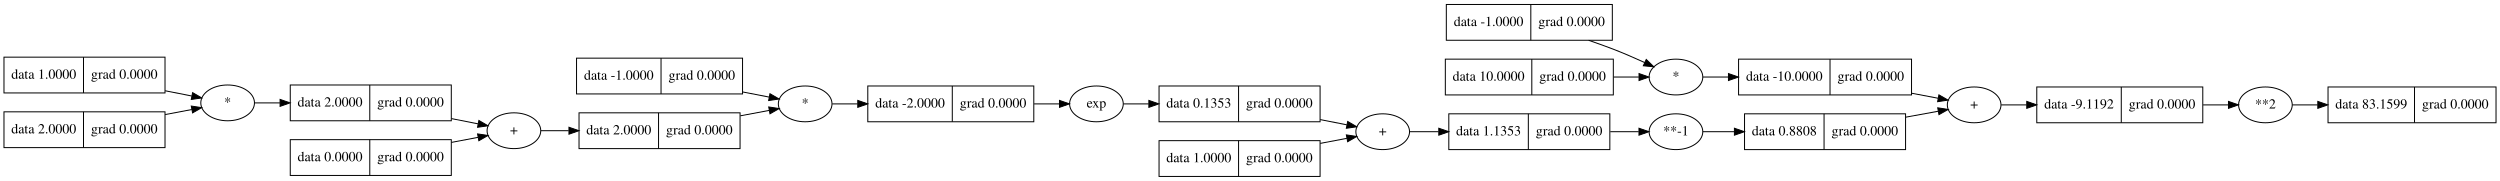
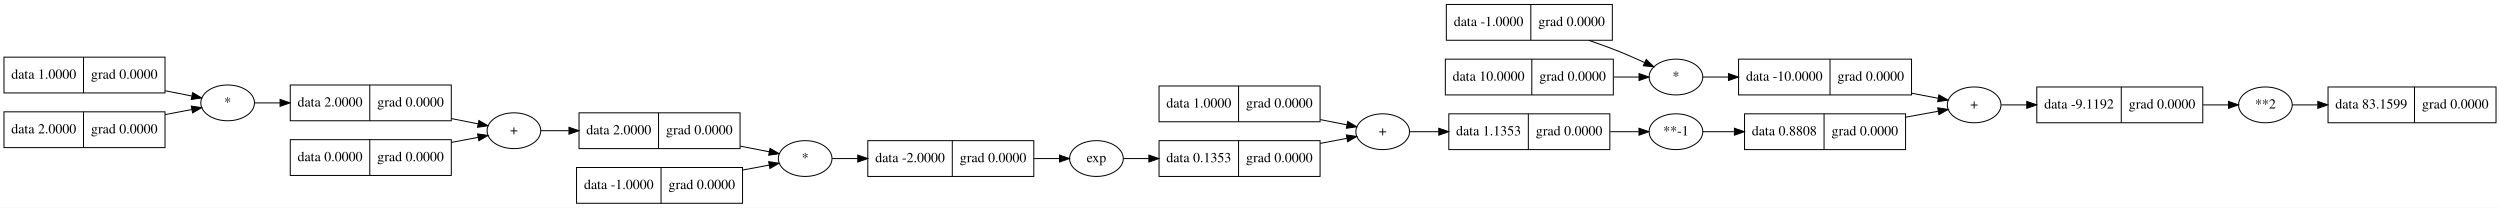
- <svg xmlns="http://www.w3.org/2000/svg" width="2515pt" height="182pt" viewBox="0.00 0.00 2515.00 182.00">
-   <g id="graph0" class="graph" transform="scale(1 1) rotate(0) translate(4 178)">
-     <polygon fill="white" stroke="transparent" points="-4,4 -4,-178 2511,-178 2511,4 -4,4" />
+ <svg xmlns="http://www.w3.org/2000/svg" width="2515pt" height="209pt" viewBox="0.00 0.00 2515.00 209.00">
+   <g id="graph0" class="graph" transform="scale(1 1) rotate(0) translate(4 205)">
+     <polygon fill="white" stroke="transparent" points="-4,4 -4,-205 2511,-205 2511,4 -4,4" />
    <g id="node1" class="node">
-       <polygon fill="none" stroke="black" points="1451,-137.5 1451,-173.5 1618,-173.5 1618,-137.5 1451,-137.5" />
-       <text text-anchor="middle" x="1493.5" y="-151.8" font-family="Times,serif" font-size="14.00">data -1.0000</text>
-       <polyline fill="none" stroke="black" points="1536,-137.5 1536,-173.5 " />
-       <text text-anchor="middle" x="1577" y="-151.8" font-family="Times,serif" font-size="14.00">grad 0.0000</text>
+       <polygon fill="none" stroke="black" points="1451,-164.5 1451,-200.5 1618,-200.5 1618,-164.5 1451,-164.5" />
+       <text text-anchor="middle" x="1493.5" y="-178.8" font-family="Times,serif" font-size="14.00">data -1.0000</text>
+       <polyline fill="none" stroke="black" points="1536,-164.5 1536,-200.5 " />
+       <text text-anchor="middle" x="1577" y="-178.8" font-family="Times,serif" font-size="14.00">grad 0.0000</text>
+     </g>
+     <g id="node21" class="node">
+       <ellipse fill="none" stroke="black" cx="1682" cy="-127.5" rx="27" ry="18" />
+       <text text-anchor="middle" x="1682" y="-123.8" font-family="Times,serif" font-size="14.00">*</text>
+     </g>
+     <g id="edge22" class="edge">
+       <path fill="none" stroke="black" d="M1594.19,-164.44C1602.57,-161.59 1611.04,-158.57 1619,-155.5 1629.44,-151.47 1640.64,-146.59 1650.61,-142.04" />
+       <polygon fill="black" stroke="black" points="1652.13,-145.19 1659.73,-137.81 1649.18,-138.84 1652.13,-145.19" />
+     </g>
+     <g id="node2" class="node">
+       <polygon fill="none" stroke="black" points="288,-83.5 288,-119.5 450,-119.5 450,-83.5 288,-83.5" />
+       <text text-anchor="middle" x="328" y="-97.8" font-family="Times,serif" font-size="14.00">data 2.0000</text>
+       <polyline fill="none" stroke="black" points="368,-83.5 368,-119.5 " />
+       <text text-anchor="middle" x="409" y="-97.8" font-family="Times,serif" font-size="14.00">grad 0.0000</text>
+     </g>
+     <g id="node19" class="node">
+       <ellipse fill="none" stroke="black" cx="513" cy="-73.5" rx="27" ry="18" />
+       <text text-anchor="middle" x="513" y="-69.8" font-family="Times,serif" font-size="14.00">+</text>
+     </g>
+     <g id="edge13" class="edge">
+       <path fill="none" stroke="black" d="M450.13,-85.7C459.51,-83.85 468.67,-82.04 476.94,-80.41" />
+       <polygon fill="black" stroke="black" points="477.77,-83.82 486.9,-78.45 476.42,-76.95 477.77,-83.82" />
+     </g>
+     <g id="node3" class="node">
+       <ellipse fill="none" stroke="black" cx="225" cy="-101.5" rx="27" ry="18" />
+       <text text-anchor="middle" x="225" y="-97.8" font-family="Times,serif" font-size="14.00">*</text>
+     </g>
+     <g id="edge1" class="edge">
+       <path fill="none" stroke="black" d="M252.04,-101.5C259.63,-101.5 268.38,-101.5 277.6,-101.5" />
+       <polygon fill="black" stroke="black" points="277.76,-105 287.76,-101.5 277.76,-98 277.76,-105" />
+     </g>
+     <g id="node4" class="node">
+       <polygon fill="none" stroke="black" points="0,-111.5 0,-147.5 162,-147.5 162,-111.5 0,-111.5" />
+       <text text-anchor="middle" x="40" y="-125.8" font-family="Times,serif" font-size="14.00">data 1.0000</text>
+       <polyline fill="none" stroke="black" points="80,-111.5 80,-147.5 " />
+       <text text-anchor="middle" x="121" y="-125.8" font-family="Times,serif" font-size="14.00">grad 0.0000</text>
+     </g>
+     <g id="edge20" class="edge">
+       <path fill="none" stroke="black" d="M162.13,-113.7C171.51,-111.85 180.67,-110.04 188.94,-108.41" />
+       <polygon fill="black" stroke="black" points="189.77,-111.82 198.9,-106.45 188.42,-104.95 189.77,-111.82" />
+     </g>
+     <g id="node5" class="node">
+       <polygon fill="none" stroke="black" points="1751,-54.5 1751,-90.5 1913,-90.5 1913,-54.5 1751,-54.5" />
+       <text text-anchor="middle" x="1791" y="-68.8" font-family="Times,serif" font-size="14.00">data 0.8808</text>
+       <polyline fill="none" stroke="black" points="1831,-54.5 1831,-90.5 " />
+       <text text-anchor="middle" x="1872" y="-68.8" font-family="Times,serif" font-size="14.00">grad 0.0000</text>
+     </g>
+     <g id="node17" class="node">
+       <ellipse fill="none" stroke="black" cx="1982" cy="-99.5" rx="27" ry="18" />
+       <text text-anchor="middle" x="1982" y="-95.8" font-family="Times,serif" font-size="14.00">+</text>
+     </g>
+     <g id="edge23" class="edge">
+       <path fill="none" stroke="black" d="M1913.06,-87.11C1924.59,-89.21 1935.92,-91.28 1945.92,-93.1" />
+       <polygon fill="black" stroke="black" points="1945.35,-96.55 1955.82,-94.91 1946.61,-89.67 1945.35,-96.55" />
+     </g>
+     <g id="node6" class="node">
+       <ellipse fill="none" stroke="black" cx="1682" cy="-72.5" rx="27" ry="18" />
+       <text text-anchor="middle" x="1682" y="-68.8" font-family="Times,serif" font-size="14.00">**-1</text>
+     </g>
+     <g id="edge2" class="edge">
+       <path fill="none" stroke="black" d="M1709.12,-72.5C1718.3,-72.5 1729.2,-72.5 1740.65,-72.5" />
+       <polygon fill="black" stroke="black" points="1740.82,-76 1750.82,-72.5 1740.82,-69 1740.82,-76" />
+     </g>
+     <g id="node7" class="node">
+       <polygon fill="none" stroke="black" points="1450,-109.5 1450,-145.5 1619,-145.5 1619,-109.5 1450,-109.5" />
+       <text text-anchor="middle" x="1493.5" y="-123.8" font-family="Times,serif" font-size="14.00">data 10.0000</text>
+       <polyline fill="none" stroke="black" points="1537,-109.5 1537,-145.5 " />
+       <text text-anchor="middle" x="1578" y="-123.8" font-family="Times,serif" font-size="14.00">grad 0.0000</text>
+     </g>
+     <g id="edge14" class="edge">
+       <path fill="none" stroke="black" d="M1619.29,-127.5C1628.15,-127.5 1636.79,-127.5 1644.66,-127.5" />
+       <polygon fill="black" stroke="black" points="1644.87,-131 1654.87,-127.5 1644.87,-124 1644.87,-131" />
+     </g>
+     <g id="node8" class="node">
+       <polygon fill="none" stroke="black" points="1453.5,-54.5 1453.5,-90.5 1615.5,-90.5 1615.5,-54.5 1453.5,-54.5" />
+       <text text-anchor="middle" x="1493.5" y="-68.8" font-family="Times,serif" font-size="14.00">data 1.1353</text>
+       <polyline fill="none" stroke="black" points="1533.5,-54.5 1533.5,-90.5 " />
+       <text text-anchor="middle" x="1574.5" y="-68.8" font-family="Times,serif" font-size="14.00">grad 0.0000</text>
+     </g>
+     <g id="edge17" class="edge">
+       <path fill="none" stroke="black" d="M1615.91,-72.5C1625.91,-72.5 1635.71,-72.5 1644.56,-72.5" />
+       <polygon fill="black" stroke="black" points="1644.81,-76 1654.81,-72.5 1644.81,-69 1644.81,-76" />
+     </g>
+     <g id="node9" class="node">
+       <ellipse fill="none" stroke="black" cx="1387" cy="-72.5" rx="27" ry="18" />
+       <text text-anchor="middle" x="1387" y="-68.8" font-family="Times,serif" font-size="14.00">+</text>
+     </g>
+     <g id="edge3" class="edge">
+       <path fill="none" stroke="black" d="M1414.01,-72.5C1422.56,-72.5 1432.6,-72.5 1443.17,-72.5" />
+       <polygon fill="black" stroke="black" points="1443.43,-76 1453.43,-72.5 1443.43,-69 1443.43,-76" />
    </g>
    <g id="node10" class="node">
-       <ellipse fill="none" stroke="black" cx="1682" cy="-100.5" rx="27" ry="18" />
-       <text text-anchor="middle" x="1682" y="-96.8" font-family="Times,serif" font-size="14.00">*</text>
-     </g>
-     <g id="edge13" class="edge">
-       <path fill="none" stroke="black" d="M1594.19,-137.44C1602.57,-134.59 1611.04,-131.57 1619,-128.5 1629.44,-124.47 1640.64,-119.59 1650.61,-115.04" />
-       <polygon fill="black" stroke="black" points="1652.13,-118.19 1659.73,-110.81 1649.18,-111.84 1652.13,-118.19" />
-     </g>
-     <g id="node2" class="node">
-       <polygon fill="none" stroke="black" points="869,-55.5 869,-91.5 1036,-91.5 1036,-55.5 869,-55.5" />
-       <text text-anchor="middle" x="911.5" y="-69.8" font-family="Times,serif" font-size="14.00">data -2.0000</text>
-       <polyline fill="none" stroke="black" points="954,-55.5 954,-91.5 " />
-       <text text-anchor="middle" x="995" y="-69.8" font-family="Times,serif" font-size="14.00">grad 0.0000</text>
+       <polygon fill="none" stroke="black" points="1162,-82.5 1162,-118.5 1324,-118.5 1324,-82.5 1162,-82.5" />
+       <text text-anchor="middle" x="1202" y="-96.8" font-family="Times,serif" font-size="14.00">data 1.0000</text>
+       <polyline fill="none" stroke="black" points="1242,-82.5 1242,-118.5 " />
+       <text text-anchor="middle" x="1283" y="-96.8" font-family="Times,serif" font-size="14.00">grad 0.0000</text>
+     </g>
+     <g id="edge19" class="edge">
+       <path fill="none" stroke="black" d="M1324.13,-84.7C1333.51,-82.85 1342.67,-81.04 1350.94,-79.41" />
+       <polygon fill="black" stroke="black" points="1351.77,-82.82 1360.9,-77.45 1350.42,-75.95 1351.77,-82.82" />
+     </g>
+     <g id="node11" class="node">
+       <polygon fill="none" stroke="black" points="1162,-27.5 1162,-63.5 1324,-63.5 1324,-27.5 1162,-27.5" />
+       <text text-anchor="middle" x="1202" y="-41.8" font-family="Times,serif" font-size="14.00">data 0.1353</text>
+       <polyline fill="none" stroke="black" points="1242,-27.5 1242,-63.5 " />
+       <text text-anchor="middle" x="1283" y="-41.8" font-family="Times,serif" font-size="14.00">grad 0.0000</text>
+     </g>
+     <g id="edge24" class="edge">
+       <path fill="none" stroke="black" d="M1324.13,-60.74C1333.51,-62.52 1342.67,-64.26 1350.94,-65.83" />
+       <polygon fill="black" stroke="black" points="1350.43,-69.3 1360.9,-67.73 1351.73,-62.42 1350.43,-69.3" />
+     </g>
+     <g id="node12" class="node">
+       <ellipse fill="none" stroke="black" cx="1099" cy="-45.5" rx="27" ry="18" />
+       <text text-anchor="middle" x="1099" y="-41.8" font-family="Times,serif" font-size="14.00">exp</text>
+     </g>
+     <g id="edge4" class="edge">
+       <path fill="none" stroke="black" d="M1126.04,-45.5C1133.63,-45.5 1142.38,-45.5 1151.6,-45.5" />
+       <polygon fill="black" stroke="black" points="1151.76,-49 1161.76,-45.5 1151.76,-42 1151.76,-49" />
    </g>
    <g id="node13" class="node">
-       <ellipse fill="none" stroke="black" cx="1099" cy="-73.5" rx="27" ry="18" />
-       <text text-anchor="middle" x="1099" y="-69.8" font-family="Times,serif" font-size="14.00">exp</text>
-     </g>
-     <g id="edge14" class="edge">
-       <path fill="none" stroke="black" d="M1036.3,-73.5C1045.14,-73.5 1053.77,-73.5 1061.64,-73.5" />
-       <polygon fill="black" stroke="black" points="1061.85,-77 1071.85,-73.5 1061.85,-70 1061.85,-77" />
-     </g>
-     <g id="node3" class="node">
-       <ellipse fill="none" stroke="black" cx="806" cy="-73.5" rx="27" ry="18" />
-       <text text-anchor="middle" x="806" y="-69.8" font-family="Times,serif" font-size="14.00">*</text>
-     </g>
-     <g id="edge1" class="edge">
-       <path fill="none" stroke="black" d="M833.17,-73.5C840.75,-73.5 849.5,-73.5 858.74,-73.5" />
-       <polygon fill="black" stroke="black" points="858.92,-77 868.92,-73.5 858.92,-70 858.92,-77" />
-     </g>
-     <g id="node4" class="node">
-       <polygon fill="none" stroke="black" points="1453.5,-27.5 1453.5,-63.5 1615.5,-63.5 1615.5,-27.5 1453.5,-27.5" />
-       <text text-anchor="middle" x="1493.5" y="-41.8" font-family="Times,serif" font-size="14.00">data 1.1353</text>
-       <polyline fill="none" stroke="black" points="1533.5,-27.5 1533.5,-63.5 " />
-       <text text-anchor="middle" x="1574.5" y="-41.8" font-family="Times,serif" font-size="14.00">grad 0.0000</text>
+       <polygon fill="none" stroke="black" points="869,-27.5 869,-63.5 1036,-63.5 1036,-27.5 869,-27.5" />
+       <text text-anchor="middle" x="911.5" y="-41.8" font-family="Times,serif" font-size="14.00">data -2.0000</text>
+       <polyline fill="none" stroke="black" points="954,-27.5 954,-63.5 " />
+       <text text-anchor="middle" x="995" y="-41.8" font-family="Times,serif" font-size="14.00">grad 0.0000</text>
+     </g>
+     <g id="edge16" class="edge">
+       <path fill="none" stroke="black" d="M1036.3,-45.5C1045.14,-45.5 1053.77,-45.5 1061.64,-45.5" />
+       <polygon fill="black" stroke="black" points="1061.85,-49 1071.85,-45.5 1061.85,-42 1061.85,-49" />
+     </g>
+     <g id="node14" class="node">
+       <ellipse fill="none" stroke="black" cx="806" cy="-45.5" rx="27" ry="18" />
+       <text text-anchor="middle" x="806" y="-41.8" font-family="Times,serif" font-size="14.00">*</text>
+     </g>
+     <g id="edge5" class="edge">
+       <path fill="none" stroke="black" d="M833.17,-45.5C840.75,-45.5 849.5,-45.5 858.74,-45.5" />
+       <polygon fill="black" stroke="black" points="858.92,-49 868.92,-45.5 858.92,-42 858.92,-49" />
+     </g>
+     <g id="node15" class="node">
+       <polygon fill="none" stroke="black" points="0,-56.5 0,-92.5 162,-92.5 162,-56.5 0,-56.5" />
+       <text text-anchor="middle" x="40" y="-70.8" font-family="Times,serif" font-size="14.00">data 2.0000</text>
+       <polyline fill="none" stroke="black" points="80,-56.5 80,-92.5 " />
+       <text text-anchor="middle" x="121" y="-70.8" font-family="Times,serif" font-size="14.00">grad 0.0000</text>
+     </g>
+     <g id="edge18" class="edge">
+       <path fill="none" stroke="black" d="M162.13,-89.74C171.51,-91.52 180.67,-93.26 188.94,-94.83" />
+       <polygon fill="black" stroke="black" points="188.43,-98.3 198.9,-96.73 189.73,-91.42 188.43,-98.3" />
+     </g>
+     <g id="node16" class="node">
+       <polygon fill="none" stroke="black" points="2045,-81.5 2045,-117.5 2212,-117.5 2212,-81.5 2045,-81.5" />
+       <text text-anchor="middle" x="2087.5" y="-95.8" font-family="Times,serif" font-size="14.00">data -9.1192</text>
+       <polyline fill="none" stroke="black" points="2130,-81.5 2130,-117.5 " />
+       <text text-anchor="middle" x="2171" y="-95.8" font-family="Times,serif" font-size="14.00">grad 0.0000</text>
+     </g>
+     <g id="node23" class="node">
+       <ellipse fill="none" stroke="black" cx="2275" cy="-99.5" rx="27" ry="18" />
+       <text text-anchor="middle" x="2275" y="-95.8" font-family="Times,serif" font-size="14.00">**2</text>
+     </g>
+     <g id="edge11" class="edge">
+       <path fill="none" stroke="black" d="M2212.3,-99.5C2221.14,-99.5 2229.77,-99.5 2237.64,-99.5" />
+       <polygon fill="black" stroke="black" points="2237.85,-103 2247.85,-99.5 2237.85,-96 2237.85,-103" />
+     </g>
+     <g id="edge6" class="edge">
+       <path fill="none" stroke="black" d="M2009.17,-99.5C2016.75,-99.5 2025.5,-99.5 2034.74,-99.5" />
+       <polygon fill="black" stroke="black" points="2034.92,-103 2044.92,-99.5 2034.92,-96 2034.92,-103" />
+     </g>
+     <g id="node18" class="node">
+       <polygon fill="none" stroke="black" points="578.5,-55.5 578.5,-91.5 740.5,-91.5 740.5,-55.5 578.5,-55.5" />
+       <text text-anchor="middle" x="618.5" y="-69.8" font-family="Times,serif" font-size="14.00">data 2.0000</text>
+       <polyline fill="none" stroke="black" points="658.5,-55.5 658.5,-91.5 " />
+       <text text-anchor="middle" x="699.5" y="-69.8" font-family="Times,serif" font-size="14.00">grad 0.0000</text>
+     </g>
+     <g id="edge12" class="edge">
+       <path fill="none" stroke="black" d="M740.78,-57.94C750.96,-55.97 760.92,-54.04 769.85,-52.31" />
+       <polygon fill="black" stroke="black" points="770.65,-55.72 779.8,-50.38 769.32,-48.85 770.65,-55.72" />
+     </g>
+     <g id="edge7" class="edge">
+       <path fill="none" stroke="black" d="M540.17,-73.5C548.4,-73.5 558.01,-73.5 568.12,-73.5" />
+       <polygon fill="black" stroke="black" points="568.37,-77 578.37,-73.5 568.37,-70 568.37,-77" />
+     </g>
+     <g id="node20" class="node">
+       <polygon fill="none" stroke="black" points="1745,-109.5 1745,-145.5 1919,-145.5 1919,-109.5 1745,-109.5" />
+       <text text-anchor="middle" x="1791" y="-123.8" font-family="Times,serif" font-size="14.00">data -10.0000</text>
+       <polyline fill="none" stroke="black" points="1837,-109.5 1837,-145.5 " />
+       <text text-anchor="middle" x="1878" y="-123.8" font-family="Times,serif" font-size="14.00">grad 0.0000</text>
+     </g>
+     <g id="edge10" class="edge">
+       <path fill="none" stroke="black" d="M1919.09,-111.21C1928.48,-109.44 1937.6,-107.71 1945.83,-106.15" />
+       <polygon fill="black" stroke="black" points="1946.56,-109.58 1955.73,-104.28 1945.25,-102.7 1946.56,-109.58" />
+     </g>
+     <g id="edge8" class="edge">
+       <path fill="none" stroke="black" d="M1709.12,-127.5C1716.68,-127.5 1725.4,-127.5 1734.64,-127.5" />
+       <polygon fill="black" stroke="black" points="1734.83,-131 1744.83,-127.5 1734.83,-124 1734.83,-131" />
+     </g>
+     <g id="node22" class="node">
+       <polygon fill="none" stroke="black" points="2338,-81.5 2338,-117.5 2507,-117.5 2507,-81.5 2338,-81.5" />
+       <text text-anchor="middle" x="2381.5" y="-95.8" font-family="Times,serif" font-size="14.00">data 83.1599</text>
+       <polyline fill="none" stroke="black" points="2425,-81.5 2425,-117.5 " />
+       <text text-anchor="middle" x="2466" y="-95.8" font-family="Times,serif" font-size="14.00">grad 0.0000</text>
+     </g>
+     <g id="edge9" class="edge">
+       <path fill="none" stroke="black" d="M2302.01,-99.5C2309.58,-99.5 2318.31,-99.5 2327.54,-99.5" />
+       <polygon fill="black" stroke="black" points="2327.72,-103 2337.72,-99.5 2327.72,-96 2327.72,-103" />
+     </g>
+     <g id="node24" class="node">
+       <polygon fill="none" stroke="black" points="576,-0.5 576,-36.5 743,-36.5 743,-0.5 576,-0.5" />
+       <text text-anchor="middle" x="618.5" y="-14.8" font-family="Times,serif" font-size="14.00">data -1.0000</text>
+       <polyline fill="none" stroke="black" points="661,-0.5 661,-36.5 " />
+       <text text-anchor="middle" x="702" y="-14.8" font-family="Times,serif" font-size="14.00">grad 0.0000</text>
+     </g>
+     <g id="edge21" class="edge">
+       <path fill="none" stroke="black" d="M743.3,-33.97C752.61,-35.71 761.68,-37.41 769.88,-38.94" />
+       <polygon fill="black" stroke="black" points="769.27,-42.38 779.75,-40.78 770.56,-35.5 769.27,-42.38" />
    </g>
    <g id="node25" class="node">
-       <ellipse fill="none" stroke="black" cx="1682" cy="-45.5" rx="27" ry="18" />
-       <text text-anchor="middle" x="1682" y="-41.8" font-family="Times,serif" font-size="14.00">**-1</text>
-     </g>
-     <g id="edge21" class="edge">
-       <path fill="none" stroke="black" d="M1615.91,-45.5C1625.91,-45.5 1635.71,-45.5 1644.56,-45.5" />
-       <polygon fill="black" stroke="black" points="1644.81,-49 1654.81,-45.5 1644.81,-42 1644.81,-49" />
-     </g>
-     <g id="node5" class="node">
-       <ellipse fill="none" stroke="black" cx="1387" cy="-45.5" rx="27" ry="18" />
-       <text text-anchor="middle" x="1387" y="-41.8" font-family="Times,serif" font-size="14.00">+</text>
-     </g>
-     <g id="edge2" class="edge">
-       <path fill="none" stroke="black" d="M1414.01,-45.5C1422.56,-45.5 1432.6,-45.5 1443.17,-45.5" />
-       <polygon fill="black" stroke="black" points="1443.43,-49 1453.43,-45.5 1443.43,-42 1443.43,-49" />
-     </g>
-     <g id="node6" class="node">
-       <polygon fill="none" stroke="black" points="288,-56.5 288,-92.5 450,-92.5 450,-56.5 288,-56.5" />
-       <text text-anchor="middle" x="328" y="-70.8" font-family="Times,serif" font-size="14.00">data 2.0000</text>
-       <polyline fill="none" stroke="black" points="368,-56.5 368,-92.5 " />
-       <text text-anchor="middle" x="409" y="-70.8" font-family="Times,serif" font-size="14.00">grad 0.0000</text>
-     </g>
-     <g id="node20" class="node">
-       <ellipse fill="none" stroke="black" cx="513" cy="-46.5" rx="27" ry="18" />
-       <text text-anchor="middle" x="513" y="-42.8" font-family="Times,serif" font-size="14.00">+</text>
-     </g>
-     <g id="edge19" class="edge">
-       <path fill="none" stroke="black" d="M450.13,-58.7C459.51,-56.85 468.67,-55.04 476.94,-53.41" />
-       <polygon fill="black" stroke="black" points="477.77,-56.82 486.9,-51.45 476.42,-49.95 477.77,-56.82" />
-     </g>
-     <g id="node7" class="node">
-       <ellipse fill="none" stroke="black" cx="225" cy="-74.5" rx="27" ry="18" />
-       <text text-anchor="middle" x="225" y="-70.8" font-family="Times,serif" font-size="14.00">*</text>
-     </g>
-     <g id="edge3" class="edge">
-       <path fill="none" stroke="black" d="M252.04,-74.5C259.63,-74.5 268.38,-74.5 277.6,-74.5" />
-       <polygon fill="black" stroke="black" points="277.76,-78 287.76,-74.5 277.76,-71 277.76,-78" />
-     </g>
-     <g id="node8" class="node">
-       <polygon fill="none" stroke="black" points="0,-84.5 0,-120.5 162,-120.5 162,-84.5 0,-84.5" />
-       <text text-anchor="middle" x="40" y="-98.8" font-family="Times,serif" font-size="14.00">data 1.0000</text>
-       <polyline fill="none" stroke="black" points="80,-84.5 80,-120.5 " />
-       <text text-anchor="middle" x="121" y="-98.8" font-family="Times,serif" font-size="14.00">grad 0.0000</text>
-     </g>
-     <g id="edge10" class="edge">
-       <path fill="none" stroke="black" d="M162.13,-86.7C171.51,-84.85 180.67,-83.04 188.94,-81.41" />
-       <polygon fill="black" stroke="black" points="189.77,-84.82 198.9,-79.45 188.42,-77.95 189.77,-84.82" />
-     </g>
-     <g id="node9" class="node">
-       <polygon fill="none" stroke="black" points="1745,-82.5 1745,-118.5 1919,-118.5 1919,-82.5 1745,-82.5" />
-       <text text-anchor="middle" x="1791" y="-96.8" font-family="Times,serif" font-size="14.00">data -10.0000</text>
-       <polyline fill="none" stroke="black" points="1837,-82.5 1837,-118.5 " />
-       <text text-anchor="middle" x="1878" y="-96.8" font-family="Times,serif" font-size="14.00">grad 0.0000</text>
-     </g>
-     <g id="node15" class="node">
-       <ellipse fill="none" stroke="black" cx="1982" cy="-72.5" rx="27" ry="18" />
-       <text text-anchor="middle" x="1982" y="-68.8" font-family="Times,serif" font-size="14.00">+</text>
-     </g>
-     <g id="edge20" class="edge">
-       <path fill="none" stroke="black" d="M1919.09,-84.21C1928.48,-82.44 1937.6,-80.71 1945.83,-79.15" />
-       <polygon fill="black" stroke="black" points="1946.56,-82.58 1955.73,-77.28 1945.25,-75.7 1946.56,-82.58" />
-     </g>
-     <g id="edge4" class="edge">
-       <path fill="none" stroke="black" d="M1709.12,-100.5C1716.68,-100.5 1725.4,-100.5 1734.64,-100.5" />
-       <polygon fill="black" stroke="black" points="1734.83,-104 1744.83,-100.5 1734.83,-97 1734.83,-104" />
-     </g>
-     <g id="node11" class="node">
-       <polygon fill="none" stroke="black" points="1450,-82.5 1450,-118.5 1619,-118.5 1619,-82.5 1450,-82.5" />
-       <text text-anchor="middle" x="1493.5" y="-96.8" font-family="Times,serif" font-size="14.00">data 10.0000</text>
-       <polyline fill="none" stroke="black" points="1537,-82.5 1537,-118.5 " />
-       <text text-anchor="middle" x="1578" y="-96.8" font-family="Times,serif" font-size="14.00">grad 0.0000</text>
-     </g>
-     <g id="edge16" class="edge">
-       <path fill="none" stroke="black" d="M1619.29,-100.5C1628.15,-100.5 1636.79,-100.5 1644.66,-100.5" />
-       <polygon fill="black" stroke="black" points="1644.87,-104 1654.87,-100.5 1644.87,-97 1644.87,-104" />
-     </g>
-     <g id="node12" class="node">
-       <polygon fill="none" stroke="black" points="1162,-55.5 1162,-91.5 1324,-91.5 1324,-55.5 1162,-55.5" />
-       <text text-anchor="middle" x="1202" y="-69.8" font-family="Times,serif" font-size="14.00">data 0.1353</text>
-       <polyline fill="none" stroke="black" points="1242,-55.5 1242,-91.5 " />
-       <text text-anchor="middle" x="1283" y="-69.8" font-family="Times,serif" font-size="14.00">grad 0.0000</text>
-     </g>
-     <g id="edge12" class="edge">
-       <path fill="none" stroke="black" d="M1324.13,-57.7C1333.51,-55.85 1342.67,-54.04 1350.94,-52.41" />
-       <polygon fill="black" stroke="black" points="1351.77,-55.82 1360.9,-50.45 1350.42,-48.95 1351.77,-55.82" />
-     </g>
-     <g id="edge5" class="edge">
-       <path fill="none" stroke="black" d="M1126.04,-73.5C1133.63,-73.5 1142.38,-73.5 1151.6,-73.5" />
-       <polygon fill="black" stroke="black" points="1151.76,-77 1161.76,-73.5 1151.76,-70 1151.76,-77" />
-     </g>
-     <g id="node14" class="node">
-       <polygon fill="none" stroke="black" points="2045,-54.5 2045,-90.5 2212,-90.5 2212,-54.5 2045,-54.5" />
-       <text text-anchor="middle" x="2087.5" y="-68.8" font-family="Times,serif" font-size="14.00">data -9.1192</text>
-       <polyline fill="none" stroke="black" points="2130,-54.5 2130,-90.5 " />
-       <text text-anchor="middle" x="2171" y="-68.8" font-family="Times,serif" font-size="14.00">grad 0.0000</text>
-     </g>
-     <g id="node22" class="node">
-       <ellipse fill="none" stroke="black" cx="2275" cy="-72.5" rx="27" ry="18" />
-       <text text-anchor="middle" x="2275" y="-68.8" font-family="Times,serif" font-size="14.00">**2</text>
-     </g>
-     <g id="edge22" class="edge">
-       <path fill="none" stroke="black" d="M2212.3,-72.5C2221.14,-72.5 2229.77,-72.5 2237.64,-72.5" />
-       <polygon fill="black" stroke="black" points="2237.85,-76 2247.85,-72.5 2237.85,-69 2237.85,-76" />
-     </g>
-     <g id="edge6" class="edge">
-       <path fill="none" stroke="black" d="M2009.17,-72.5C2016.75,-72.5 2025.5,-72.5 2034.74,-72.5" />
-       <polygon fill="black" stroke="black" points="2034.92,-76 2044.92,-72.5 2034.92,-69 2034.92,-76" />
-     </g>
-     <g id="node16" class="node">
-       <polygon fill="none" stroke="black" points="288,-1.5 288,-37.5 450,-37.5 450,-1.5 288,-1.5" />
-       <text text-anchor="middle" x="328" y="-15.8" font-family="Times,serif" font-size="14.00">data 0.0000</text>
-       <polyline fill="none" stroke="black" points="368,-1.5 368,-37.5 " />
-       <text text-anchor="middle" x="409" y="-15.8" font-family="Times,serif" font-size="14.00">grad 0.0000</text>
-     </g>
-     <g id="edge23" class="edge">
-       <path fill="none" stroke="black" d="M450.13,-34.74C459.51,-36.52 468.67,-38.26 476.94,-39.83" />
-       <polygon fill="black" stroke="black" points="476.43,-43.3 486.9,-41.73 477.73,-36.42 476.43,-43.3" />
-     </g>
-     <g id="node17" class="node">
-       <polygon fill="none" stroke="black" points="576,-83.5 576,-119.5 743,-119.5 743,-83.5 576,-83.5" />
-       <text text-anchor="middle" x="618.5" y="-97.8" font-family="Times,serif" font-size="14.00">data -1.0000</text>
-       <polyline fill="none" stroke="black" points="661,-83.5 661,-119.5 " />
-       <text text-anchor="middle" x="702" y="-97.8" font-family="Times,serif" font-size="14.00">grad 0.0000</text>
+       <polygon fill="none" stroke="black" points="288,-28.5 288,-64.5 450,-64.5 450,-28.5 288,-28.5" />
+       <text text-anchor="middle" x="328" y="-42.8" font-family="Times,serif" font-size="14.00">data 0.0000</text>
+       <polyline fill="none" stroke="black" points="368,-28.5 368,-64.5 " />
+       <text text-anchor="middle" x="409" y="-42.8" font-family="Times,serif" font-size="14.00">grad 0.0000</text>
    </g>
    <g id="edge15" class="edge">
-       <path fill="none" stroke="black" d="M743.3,-85.46C752.61,-83.65 761.68,-81.89 769.88,-80.31" />
-       <polygon fill="black" stroke="black" points="770.59,-83.73 779.75,-78.39 769.26,-76.86 770.59,-83.73" />
-     </g>
-     <g id="node18" class="node">
-       <polygon fill="none" stroke="black" points="1162,-0.5 1162,-36.5 1324,-36.5 1324,-0.5 1162,-0.5" />
-       <text text-anchor="middle" x="1202" y="-14.8" font-family="Times,serif" font-size="14.00">data 1.0000</text>
-       <polyline fill="none" stroke="black" points="1242,-0.5 1242,-36.5 " />
-       <text text-anchor="middle" x="1283" y="-14.8" font-family="Times,serif" font-size="14.00">grad 0.0000</text>
-     </g>
-     <g id="edge17" class="edge">
-       <path fill="none" stroke="black" d="M1324.13,-33.74C1333.51,-35.52 1342.67,-37.26 1350.94,-38.83" />
-       <polygon fill="black" stroke="black" points="1350.43,-42.3 1360.9,-40.73 1351.73,-35.42 1350.43,-42.3" />
-     </g>
-     <g id="node19" class="node">
-       <polygon fill="none" stroke="black" points="578.5,-28.5 578.5,-64.5 740.5,-64.5 740.5,-28.5 578.5,-28.5" />
-       <text text-anchor="middle" x="618.5" y="-42.8" font-family="Times,serif" font-size="14.00">data 2.0000</text>
-       <polyline fill="none" stroke="black" points="658.5,-28.5 658.5,-64.5 " />
-       <text text-anchor="middle" x="699.5" y="-42.8" font-family="Times,serif" font-size="14.00">grad 0.0000</text>
-     </g>
-     <g id="edge11" class="edge">
-       <path fill="none" stroke="black" d="M740.78,-61.5C750.96,-63.4 760.92,-65.26 769.85,-66.93" />
-       <polygon fill="black" stroke="black" points="769.33,-70.4 779.8,-68.79 770.61,-63.51 769.33,-70.4" />
-     </g>
-     <g id="edge7" class="edge">
-       <path fill="none" stroke="black" d="M540.17,-46.5C548.4,-46.5 558.01,-46.5 568.12,-46.5" />
-       <polygon fill="black" stroke="black" points="568.37,-50 578.37,-46.5 568.37,-43 568.37,-50" />
-     </g>
-     <g id="node21" class="node">
-       <polygon fill="none" stroke="black" points="2338,-54.5 2338,-90.5 2507,-90.5 2507,-54.5 2338,-54.5" />
-       <text text-anchor="middle" x="2381.5" y="-68.8" font-family="Times,serif" font-size="14.00">data 83.1599</text>
-       <polyline fill="none" stroke="black" points="2425,-54.5 2425,-90.5 " />
-       <text text-anchor="middle" x="2466" y="-68.8" font-family="Times,serif" font-size="14.00">grad 0.0000</text>
-     </g>
-     <g id="edge8" class="edge">
-       <path fill="none" stroke="black" d="M2302.01,-72.5C2309.58,-72.5 2318.31,-72.5 2327.54,-72.5" />
-       <polygon fill="black" stroke="black" points="2327.72,-76 2337.72,-72.5 2327.72,-69 2327.72,-76" />
-     </g>
-     <g id="node23" class="node">
-       <polygon fill="none" stroke="black" points="0,-29.5 0,-65.5 162,-65.5 162,-29.5 0,-29.5" />
-       <text text-anchor="middle" x="40" y="-43.8" font-family="Times,serif" font-size="14.00">data 2.0000</text>
-       <polyline fill="none" stroke="black" points="80,-29.5 80,-65.5 " />
-       <text text-anchor="middle" x="121" y="-43.8" font-family="Times,serif" font-size="14.00">grad 0.0000</text>
-     </g>
-     <g id="edge24" class="edge">
-       <path fill="none" stroke="black" d="M162.13,-62.74C171.51,-64.52 180.67,-66.26 188.94,-67.83" />
-       <polygon fill="black" stroke="black" points="188.43,-71.3 198.9,-69.73 189.73,-64.42 188.43,-71.3" />
-     </g>
-     <g id="node24" class="node">
-       <polygon fill="none" stroke="black" points="1751,-27.5 1751,-63.5 1913,-63.5 1913,-27.5 1751,-27.5" />
-       <text text-anchor="middle" x="1791" y="-41.8" font-family="Times,serif" font-size="14.00">data 0.8808</text>
-       <polyline fill="none" stroke="black" points="1831,-27.5 1831,-63.5 " />
-       <text text-anchor="middle" x="1872" y="-41.8" font-family="Times,serif" font-size="14.00">grad 0.0000</text>
-     </g>
-     <g id="edge18" class="edge">
-       <path fill="none" stroke="black" d="M1913.06,-60.11C1924.59,-62.21 1935.92,-64.28 1945.92,-66.1" />
-       <polygon fill="black" stroke="black" points="1945.35,-69.55 1955.82,-67.91 1946.61,-62.67 1945.35,-69.55" />
-     </g>
-     <g id="edge9" class="edge">
-       <path fill="none" stroke="black" d="M1709.12,-45.5C1718.3,-45.5 1729.2,-45.5 1740.65,-45.5" />
-       <polygon fill="black" stroke="black" points="1740.82,-49 1750.82,-45.5 1740.82,-42 1740.82,-49" />
+       <path fill="none" stroke="black" d="M450.13,-61.74C459.51,-63.52 468.67,-65.26 476.94,-66.83" />
+       <polygon fill="black" stroke="black" points="476.43,-70.3 486.9,-68.73 477.73,-63.42 476.43,-70.3" />
    </g>
  </g>
</svg>
